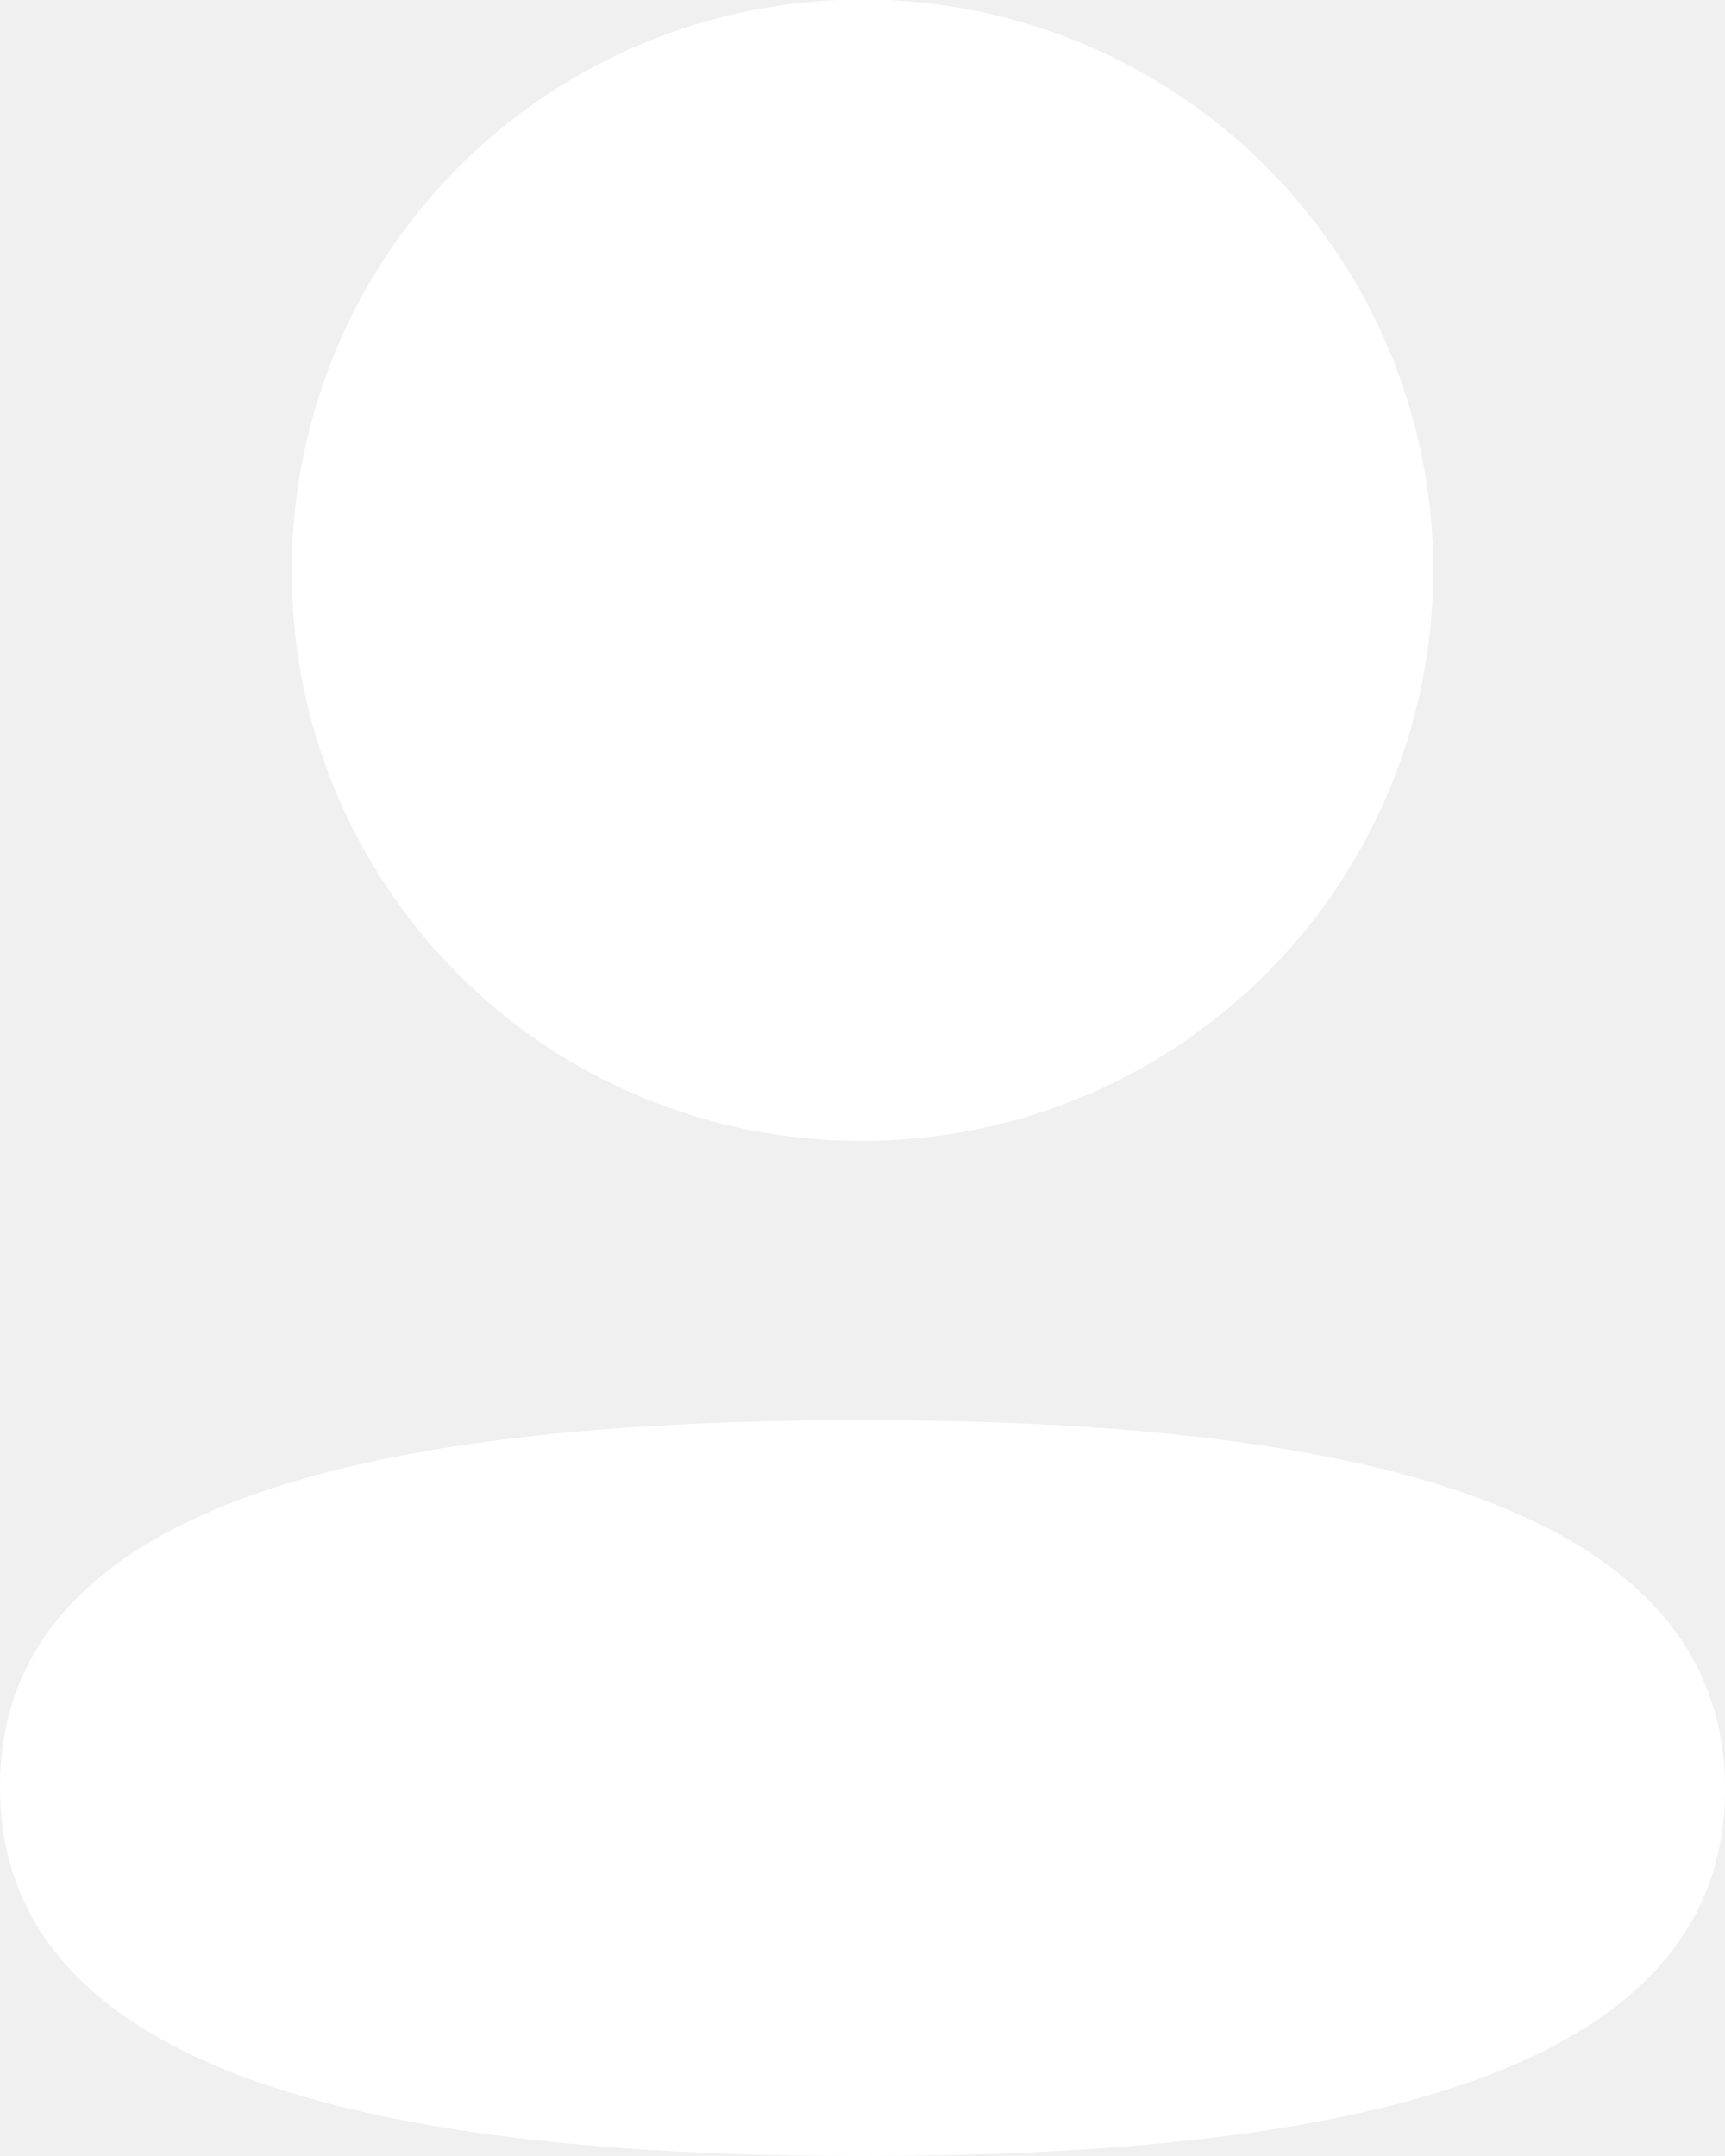
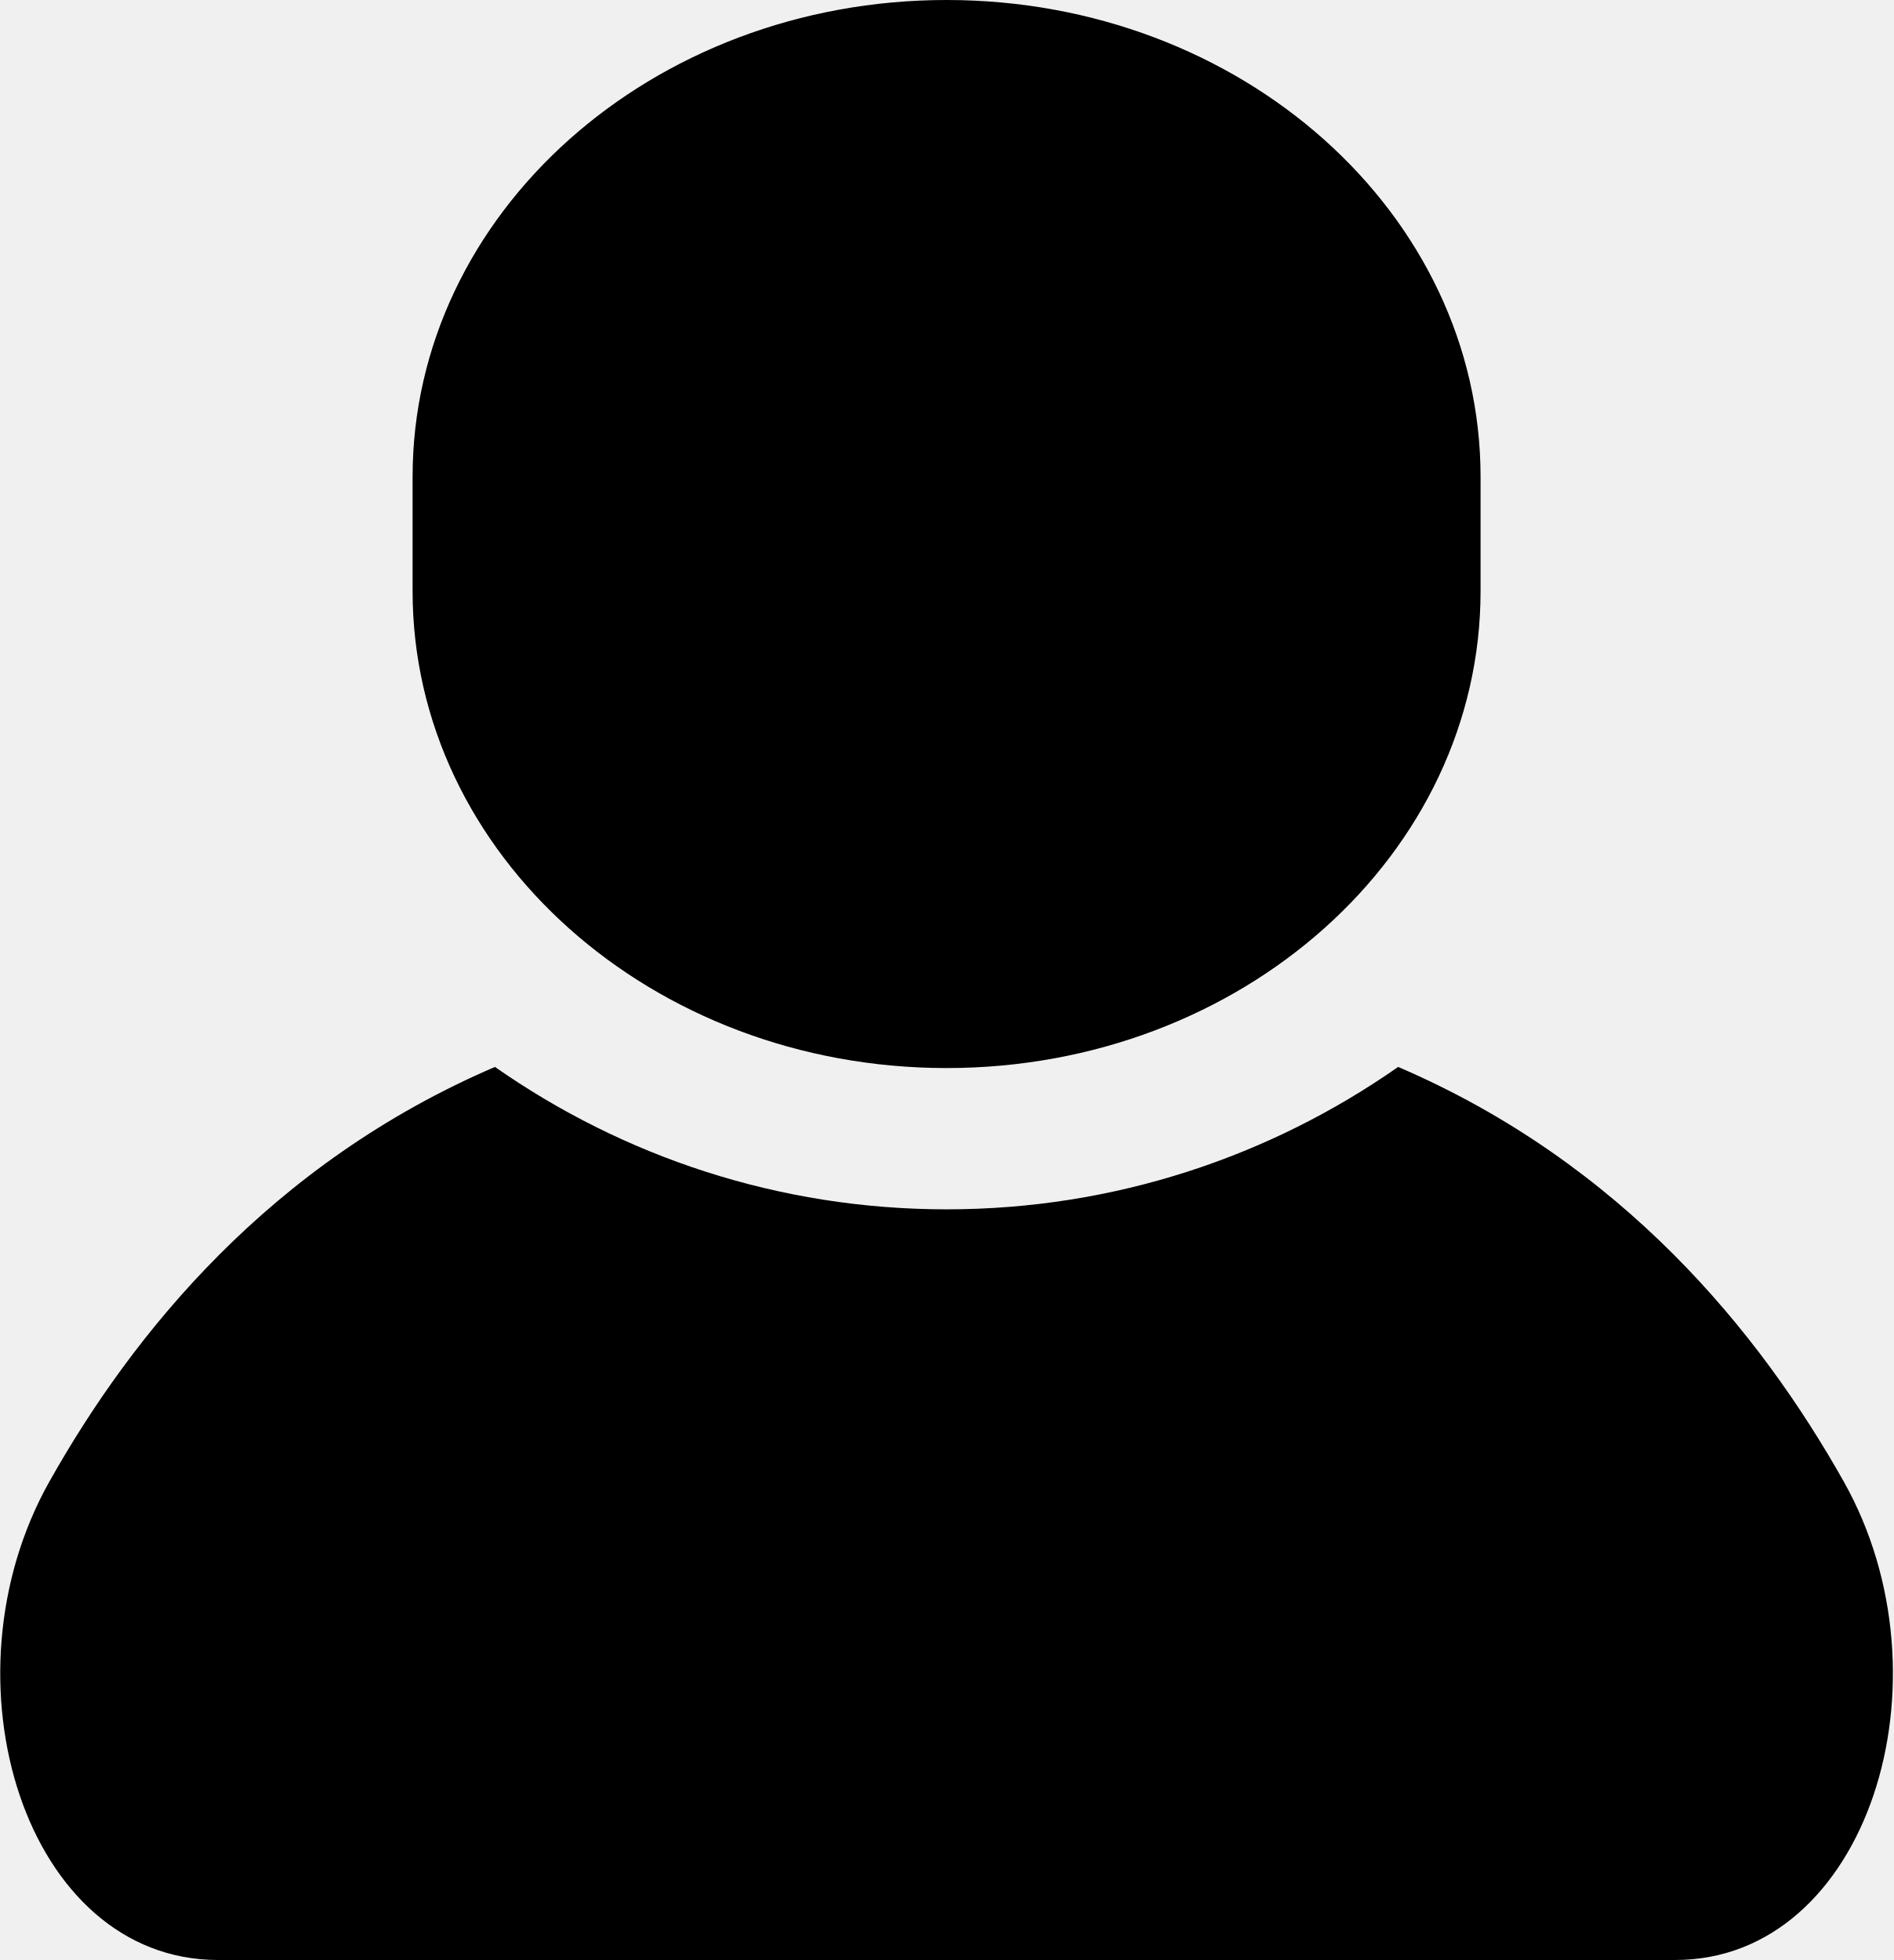
- <svg xmlns="http://www.w3.org/2000/svg" width="44" height="55" viewBox="0 0 44 55" fill="none">
-   <g clip-path="url(#clip0_6_74)">
-     <path d="M0 45.583C0 38.098 10.135 36.227 22 36.227C33.932 36.227 44 38.165 44 45.644C44 53.123 33.866 55 22 55C10.071 55 0 53.062 0 45.583ZM7.443 14.551C7.442 11.671 8.295 8.856 9.894 6.461C11.493 4.067 13.766 2.2 16.426 1.097C19.086 -0.006 22.014 -0.294 24.838 0.267C27.662 0.828 30.257 2.214 32.293 4.25C34.33 6.286 35.717 8.88 36.279 11.704C36.841 14.528 36.553 17.456 35.451 20.116C34.349 22.777 32.483 25.05 30.089 26.65C27.695 28.25 24.88 29.104 22 29.104C20.087 29.111 18.191 28.739 16.422 28.011C14.652 27.282 13.045 26.21 11.692 24.858C10.339 23.505 9.267 21.898 8.537 20.129C7.808 18.36 7.436 16.464 7.443 14.551Z" fill="white" />
-   </g>
-   <defs>
-     <clipPath id="clip0_6_74">
-       <rect width="44.001" height="55" fill="white" />
-     </clipPath>
-   </defs>
+ <svg xmlns="http://www.w3.org/2000/svg" width="515" height="533" viewBox="0 0 515 533" fill="none">
+   <path d="M501.431 402.907C478.583 362.293 441.162 316.29 380.24 290.139C345.397 314.515 303.069 328.867 257.436 328.867C211.779 328.867 169.45 314.516 134.606 290.139C73.685 316.29 36.263 362.294 13.428 402.907C-16.878 456.777 6.883 533 59.296 533C111.71 533 257.438 533 257.438 533C257.438 533 403.151 533 455.566 533C507.978 533 531.738 456.777 501.431 402.907Z" fill="black" />
+   <path d="M257.442 290.446C337.651 290.446 402.654 232.377 402.654 160.756V129.689C402.654 58.07 337.651 0 257.442 0C177.221 0 112.208 58.07 112.208 129.69V160.757C112.208 232.377 177.222 290.446 257.442 290.446Z" fill="black" />
</svg>
